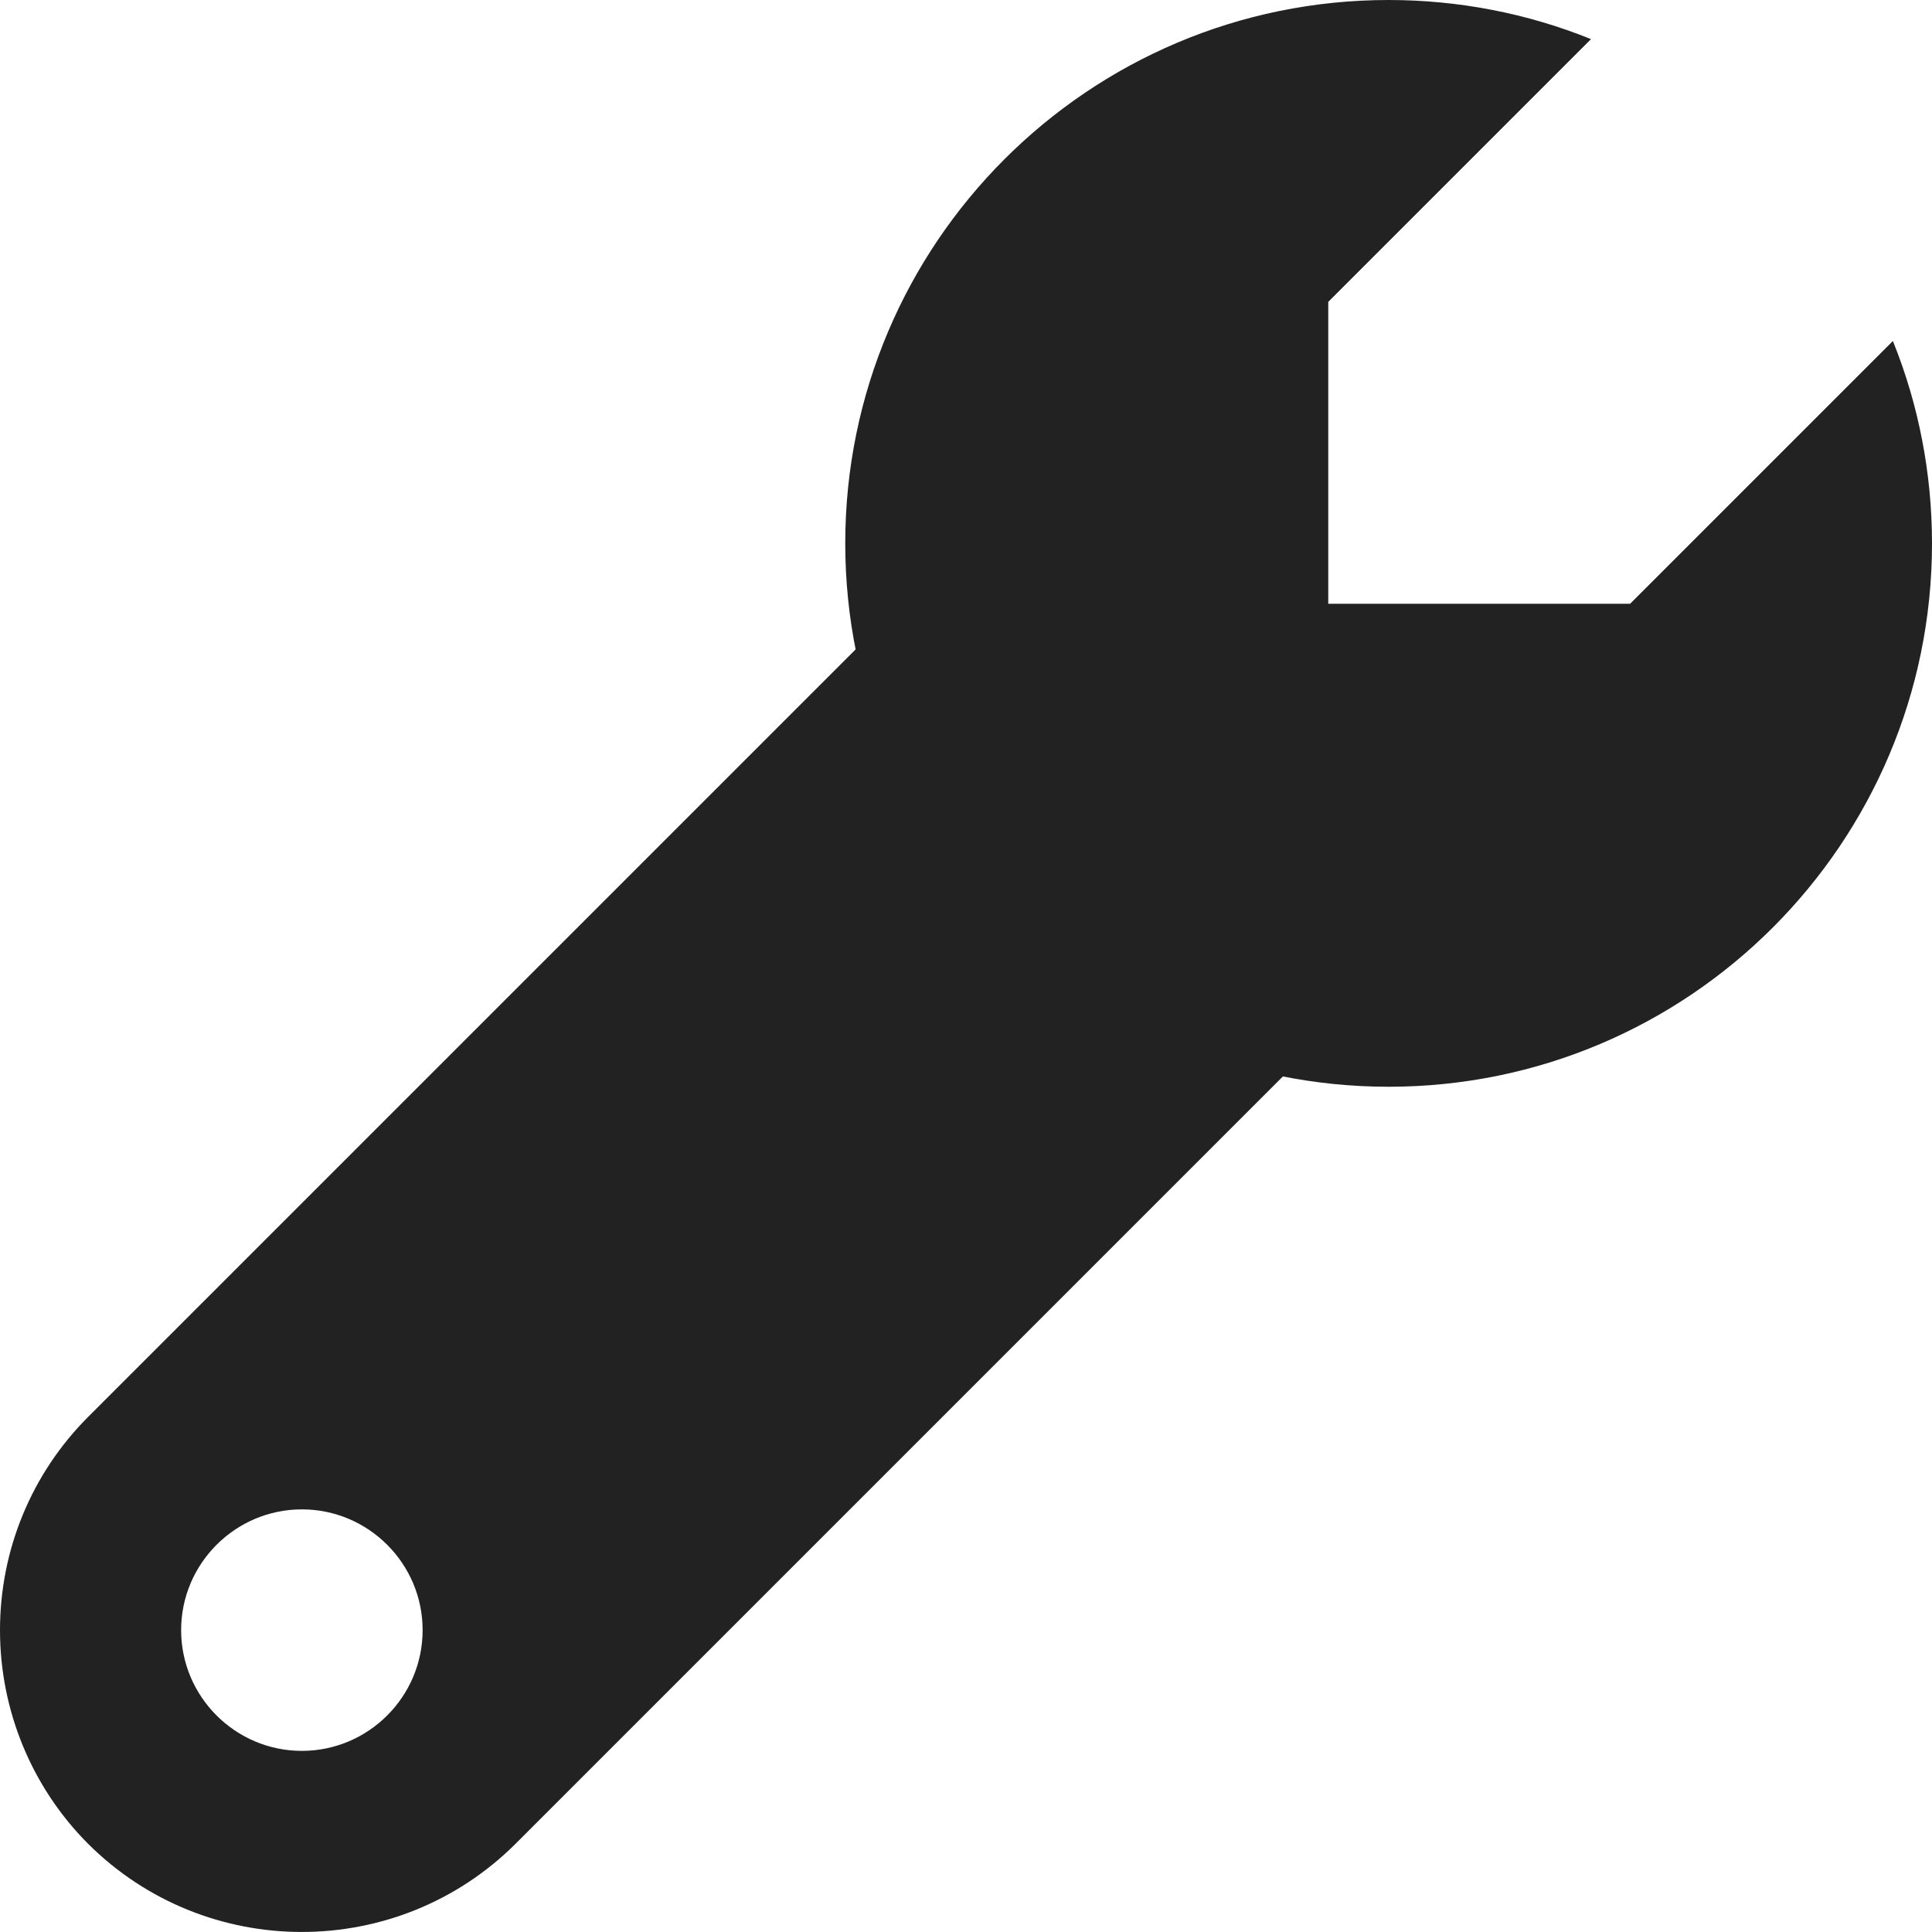
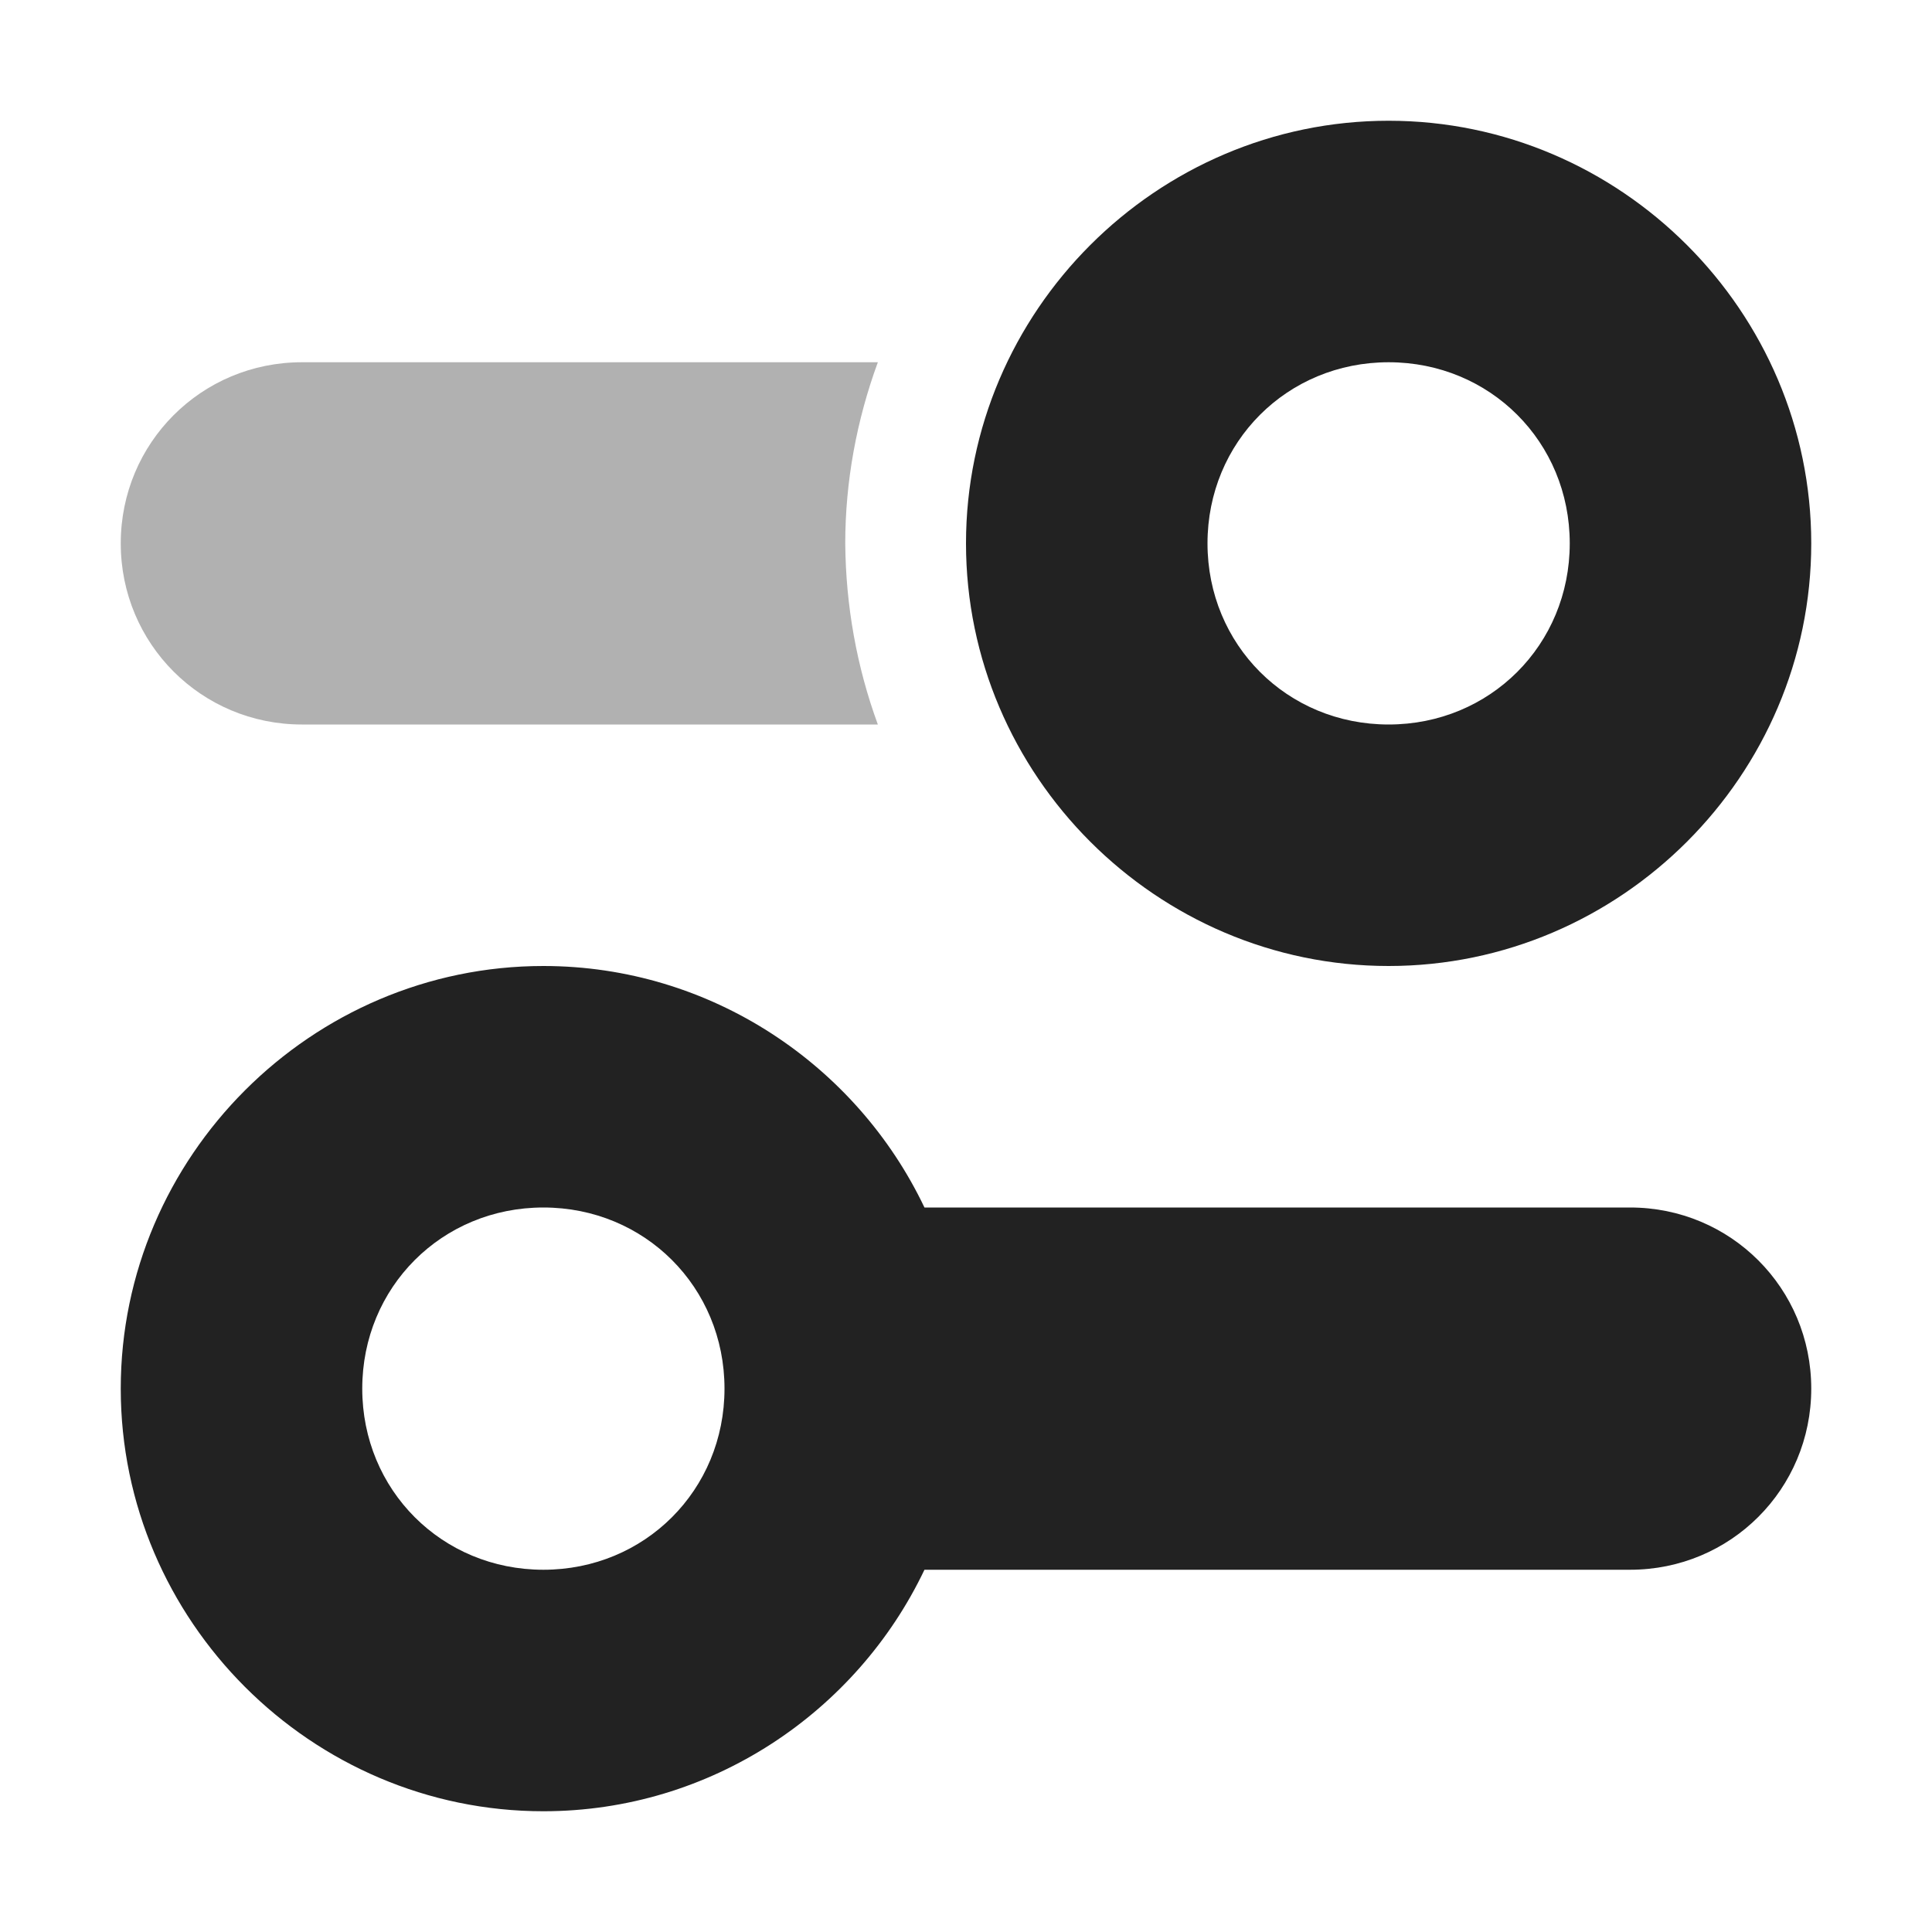
<svg xmlns="http://www.w3.org/2000/svg" height="16px" viewBox="0 0 16 16" width="16px">
  <filter id="a" height="100%" width="100%" x="0%" y="0%">
    <feColorMatrix color-interpolation-filters="sRGB" values="0 0 0 0 1 0 0 0 0 1 0 0 0 0 1 0 0 0 1 0" />
  </filter>
  <mask id="b">
    <g filter="url(#a)">
      <path d="m -1.6 -1.6 h 19.2 v 19.2 h -19.2 z" fill-opacity="0.5" />
    </g>
  </mask>
  <clipPath id="c">
    <path d="m 0 0 h 1600 v 1200 h -1600 z" />
  </clipPath>
  <mask id="d">
    <g filter="url(#a)">
      <path d="m -1.6 -1.6 h 19.2 v 19.2 h -19.2 z" fill-opacity="0.7" />
    </g>
  </mask>
  <clipPath id="e">
    <path d="m 0 0 h 1600 v 1200 h -1600 z" />
  </clipPath>
  <mask id="f">
    <g filter="url(#a)">
      <path d="m -1.6 -1.6 h 19.2 v 19.2 h -19.2 z" fill-opacity="0.35" />
    </g>
  </mask>
  <clipPath id="g">
    <path d="m 0 0 h 1600 v 1200 h -1600 z" />
  </clipPath>
  <g mask="url(#b)">
-     <g clip-path="url(#c)" transform="matrix(1 0 0 1 -296 -916)">
+     <g clip-path="url(#c)" transform="matrix(1 0 0 1 -1228 -184)">
      <path d="m 550 182 c -0.352 0.004 -0.695 0.102 -1 0.281 v 3.438 c 0.305 0.18 0.648 0.277 1 0.281 c 1.105 0 2 -0.895 2 -2 s -0.895 -2 -2 -2 z m 0 5 c -0.34 0 -0.68 0.059 -1 0.176 v 6.824 h 4 v -4 c 0 -1.656 -1.344 -3 -3 -3 z m 0 0" />
    </g>
  </g>
  <g mask="url(#d)">
-     <g clip-path="url(#e)" transform="matrix(1 0 0 1 -296 -916)">
+     <g clip-path="url(#e)" transform="matrix(1 0 0 1 -1228 -184)">
      <path d="m 569 182 v 4 c 1.105 0 2 -0.895 2 -2 s -0.895 -2 -2 -2 z m 0 5 v 7 h 3 v -4 c 0 -1.656 -1.344 -3 -3 -3 z m 0 0" />
    </g>
  </g>
  <g mask="url(#f)">
-     <g clip-path="url(#g)" transform="matrix(1 0 0 1 -296 -916)">
+     <g clip-path="url(#g)" transform="matrix(1 0 0 1 -1228 -184)">
      <path d="m 573 182.27 v 3.449 c 0.613 -0.355 0.996 -1.008 1 -1.719 c 0 -0.715 -0.383 -1.375 -1 -1.73 z m 0 4.906 v 6.824 h 2 v -4 c 0 -1.27 -0.801 -2.402 -2 -2.824 z m 0 0" />
    </g>
  </g>
  <g fill="#222222">
-     <path d="m 11.5 0 c -2.484 0 -4.5 2.016 -4.5 4.5 s 2.016 4.5 4.5 4.5 s 4.5 -2.016 4.5 -4.5 c 0 -0.574 -0.109 -1.145 -0.324 -1.676 l -2.176 2.176 h -2.5 v -2.5 l 2.176 -2.176 c -0.531 -0.215 -1.102 -0.324 -1.676 -0.324 z m 0 0" />
-     <path d="m 7.73 4.734 l -7 7 c -0.469 0.469 -0.73 1.102 -0.73 1.766 s 0.262 1.301 0.73 1.77 c 0.977 0.973 2.562 0.973 3.539 0 l 7 -7 z m -5.23 7.766 c 0.551 0 1 0.449 1 1 s -0.449 1 -1 1 s -1 -0.449 -1 -1 s 0.449 -1 1 -1 z m 0 0" />
+     <path d="m 11.5 1 c -1.922 0 -3.5 1.578 -3.5 3.5 s 1.578 3.5 3.5 3.5 s 3.5 -1.578 3.5 -3.5 s -1.578 -3.5 -3.5 -3.5 z m 0 2 c 0.84 0 1.5 0.66 1.5 1.5 s -0.66 1.5 -1.5 1.5 s -1.5 -0.66 -1.5 -1.5 s 0.66 -1.5 1.5 -1.5 z m 0 0" />
+     <path d="m 4.5 8 c -1.922 0 -3.5 1.578 -3.5 3.5 s 1.578 3.5 3.5 3.5 c 1.387 0 2.594 -0.82 3.156 -2 h 5.844 c 0.832 0 1.5 -0.668 1.5 -1.5 s -0.668 -1.5 -1.5 -1.5 h -5.844 c -0.562 -1.18 -1.77 -2 -3.156 -2 z m 0 2 c 0.84 0 1.5 0.66 1.5 1.5 s -0.66 1.5 -1.5 1.5 s -1.5 -0.66 -1.5 -1.5 s 0.66 -1.5 1.5 -1.5 z m 0 0" />
+     <path d="m 2.5 3 c -0.832 0 -1.5 0.668 -1.5 1.5 s 0.668 1.5 1.5 1.5 h 4.77 c -0.176 -0.48 -0.266 -0.988 -0.27 -1.5 c 0 -0.512 0.094 -1.02 0.27 -1.5 z m 0 0" fill-opacity="0.349" />
  </g>
</svg>
